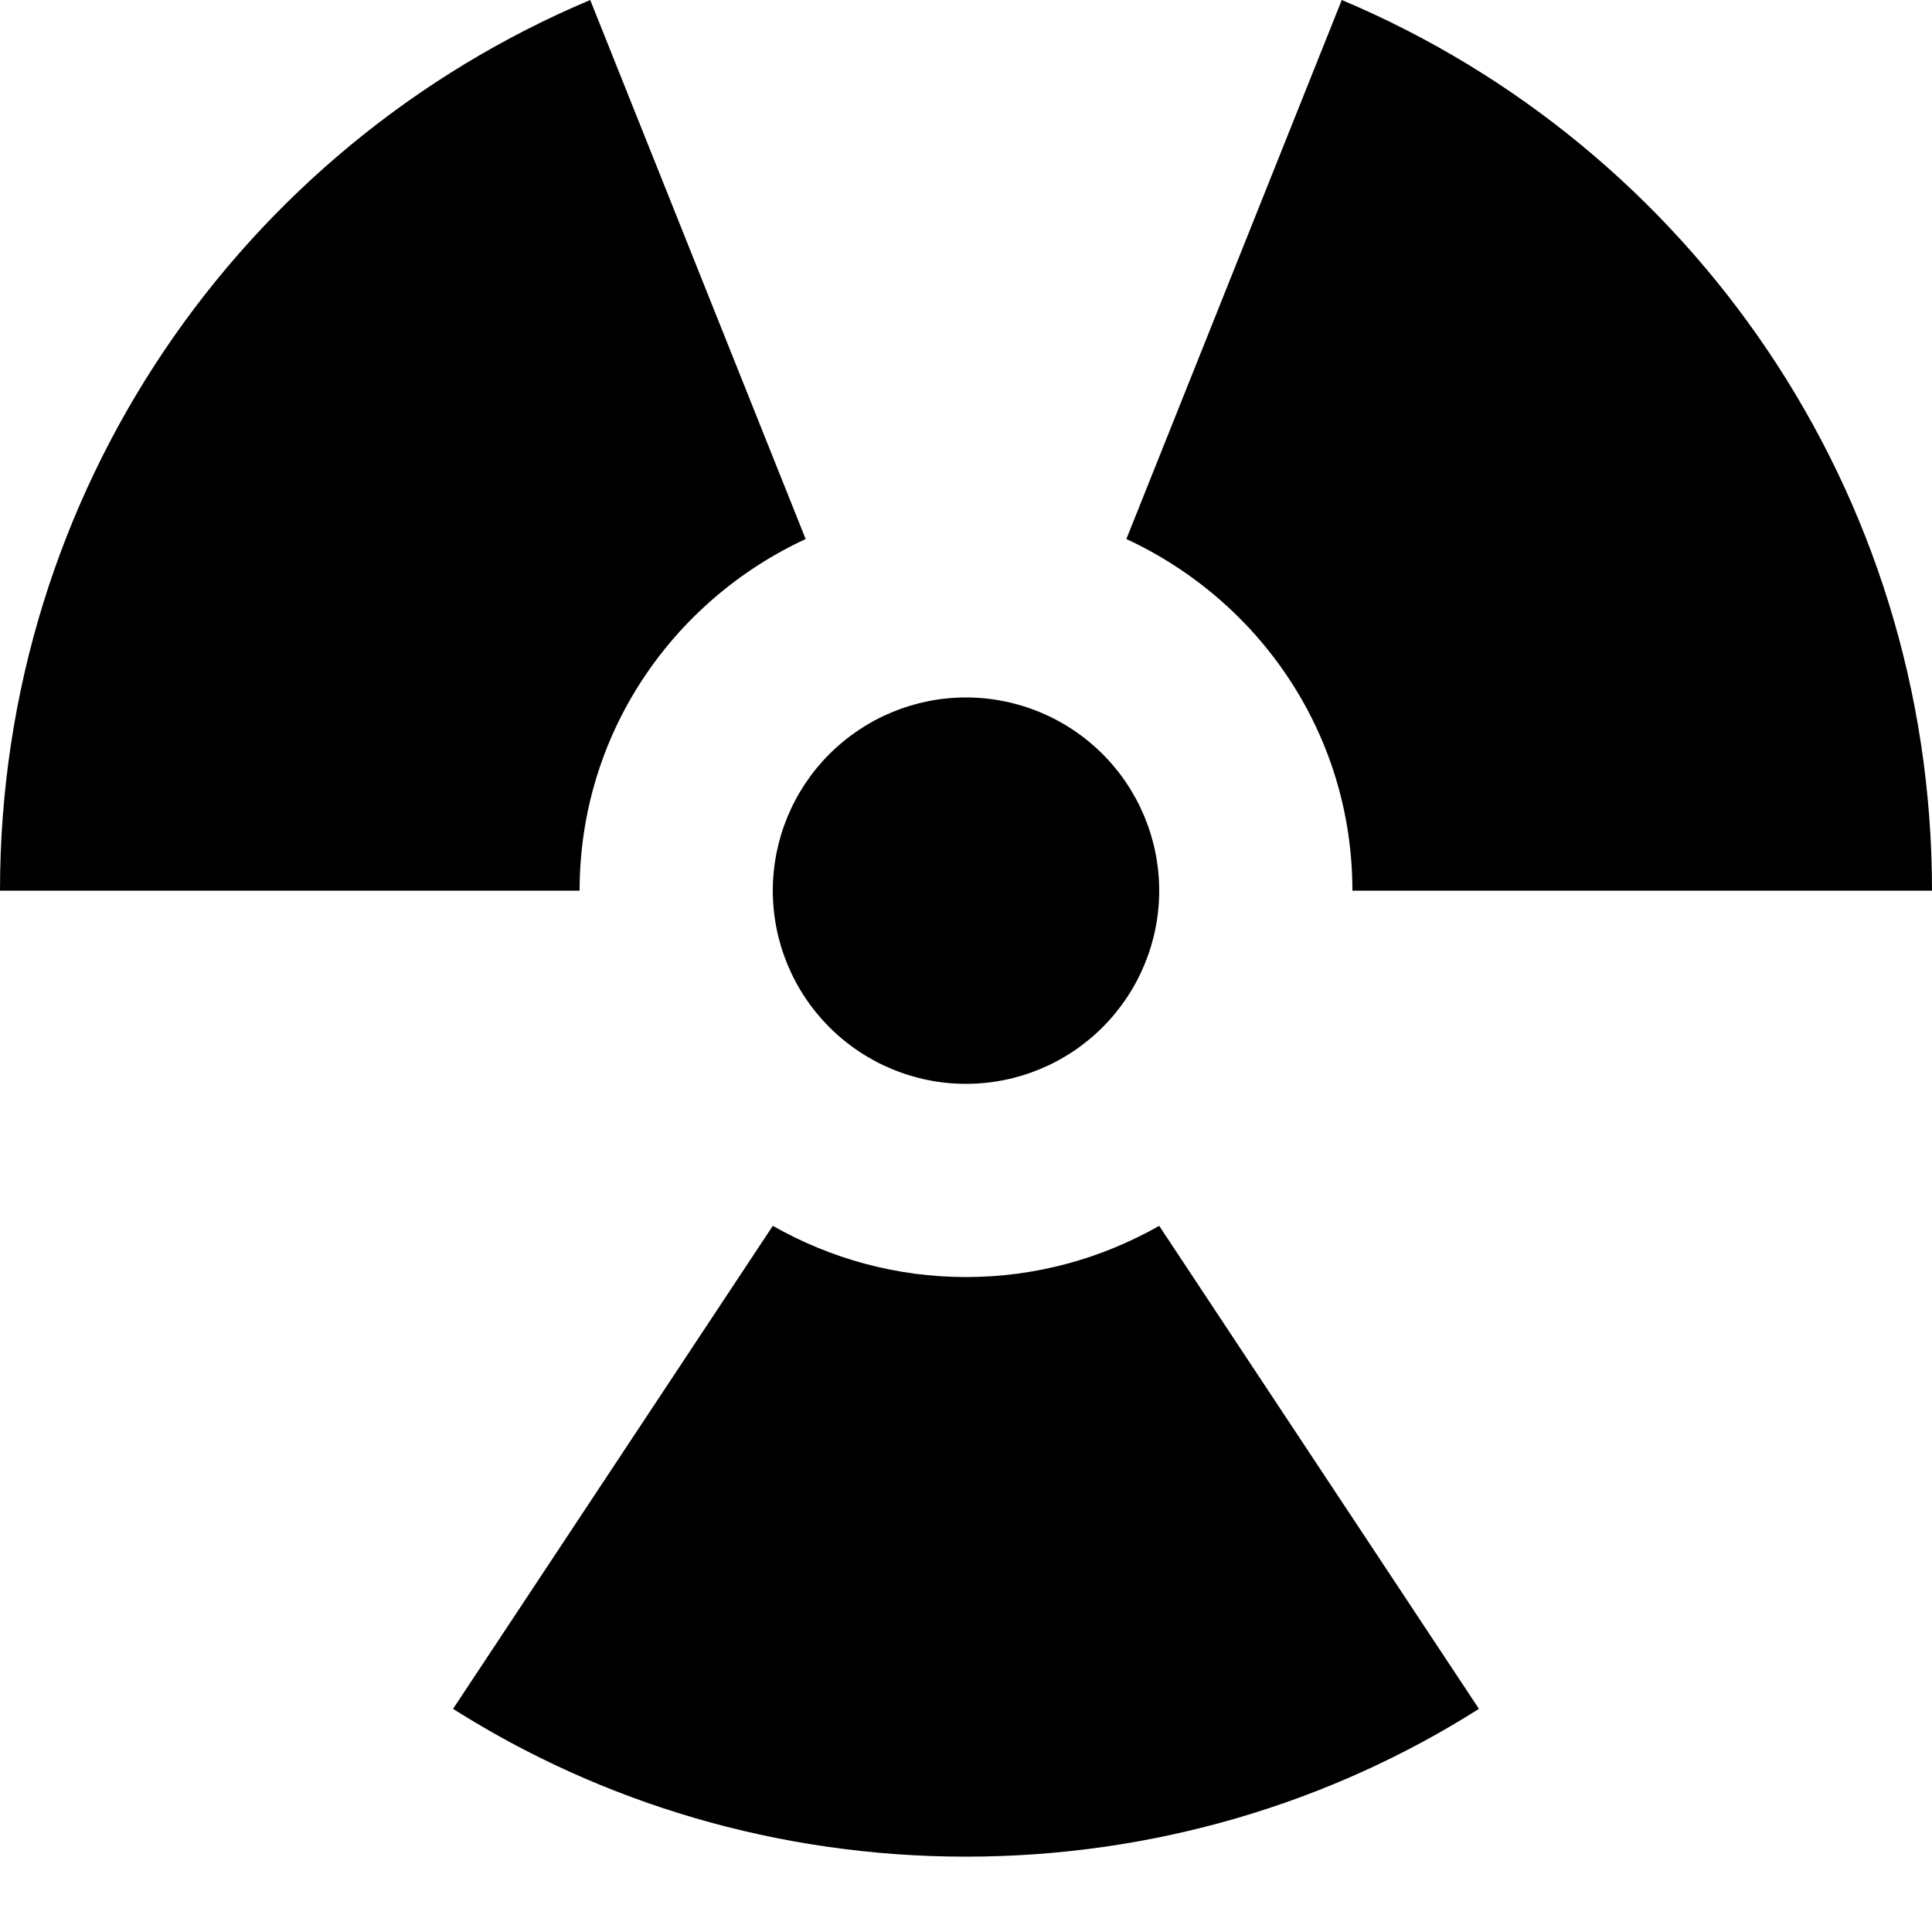
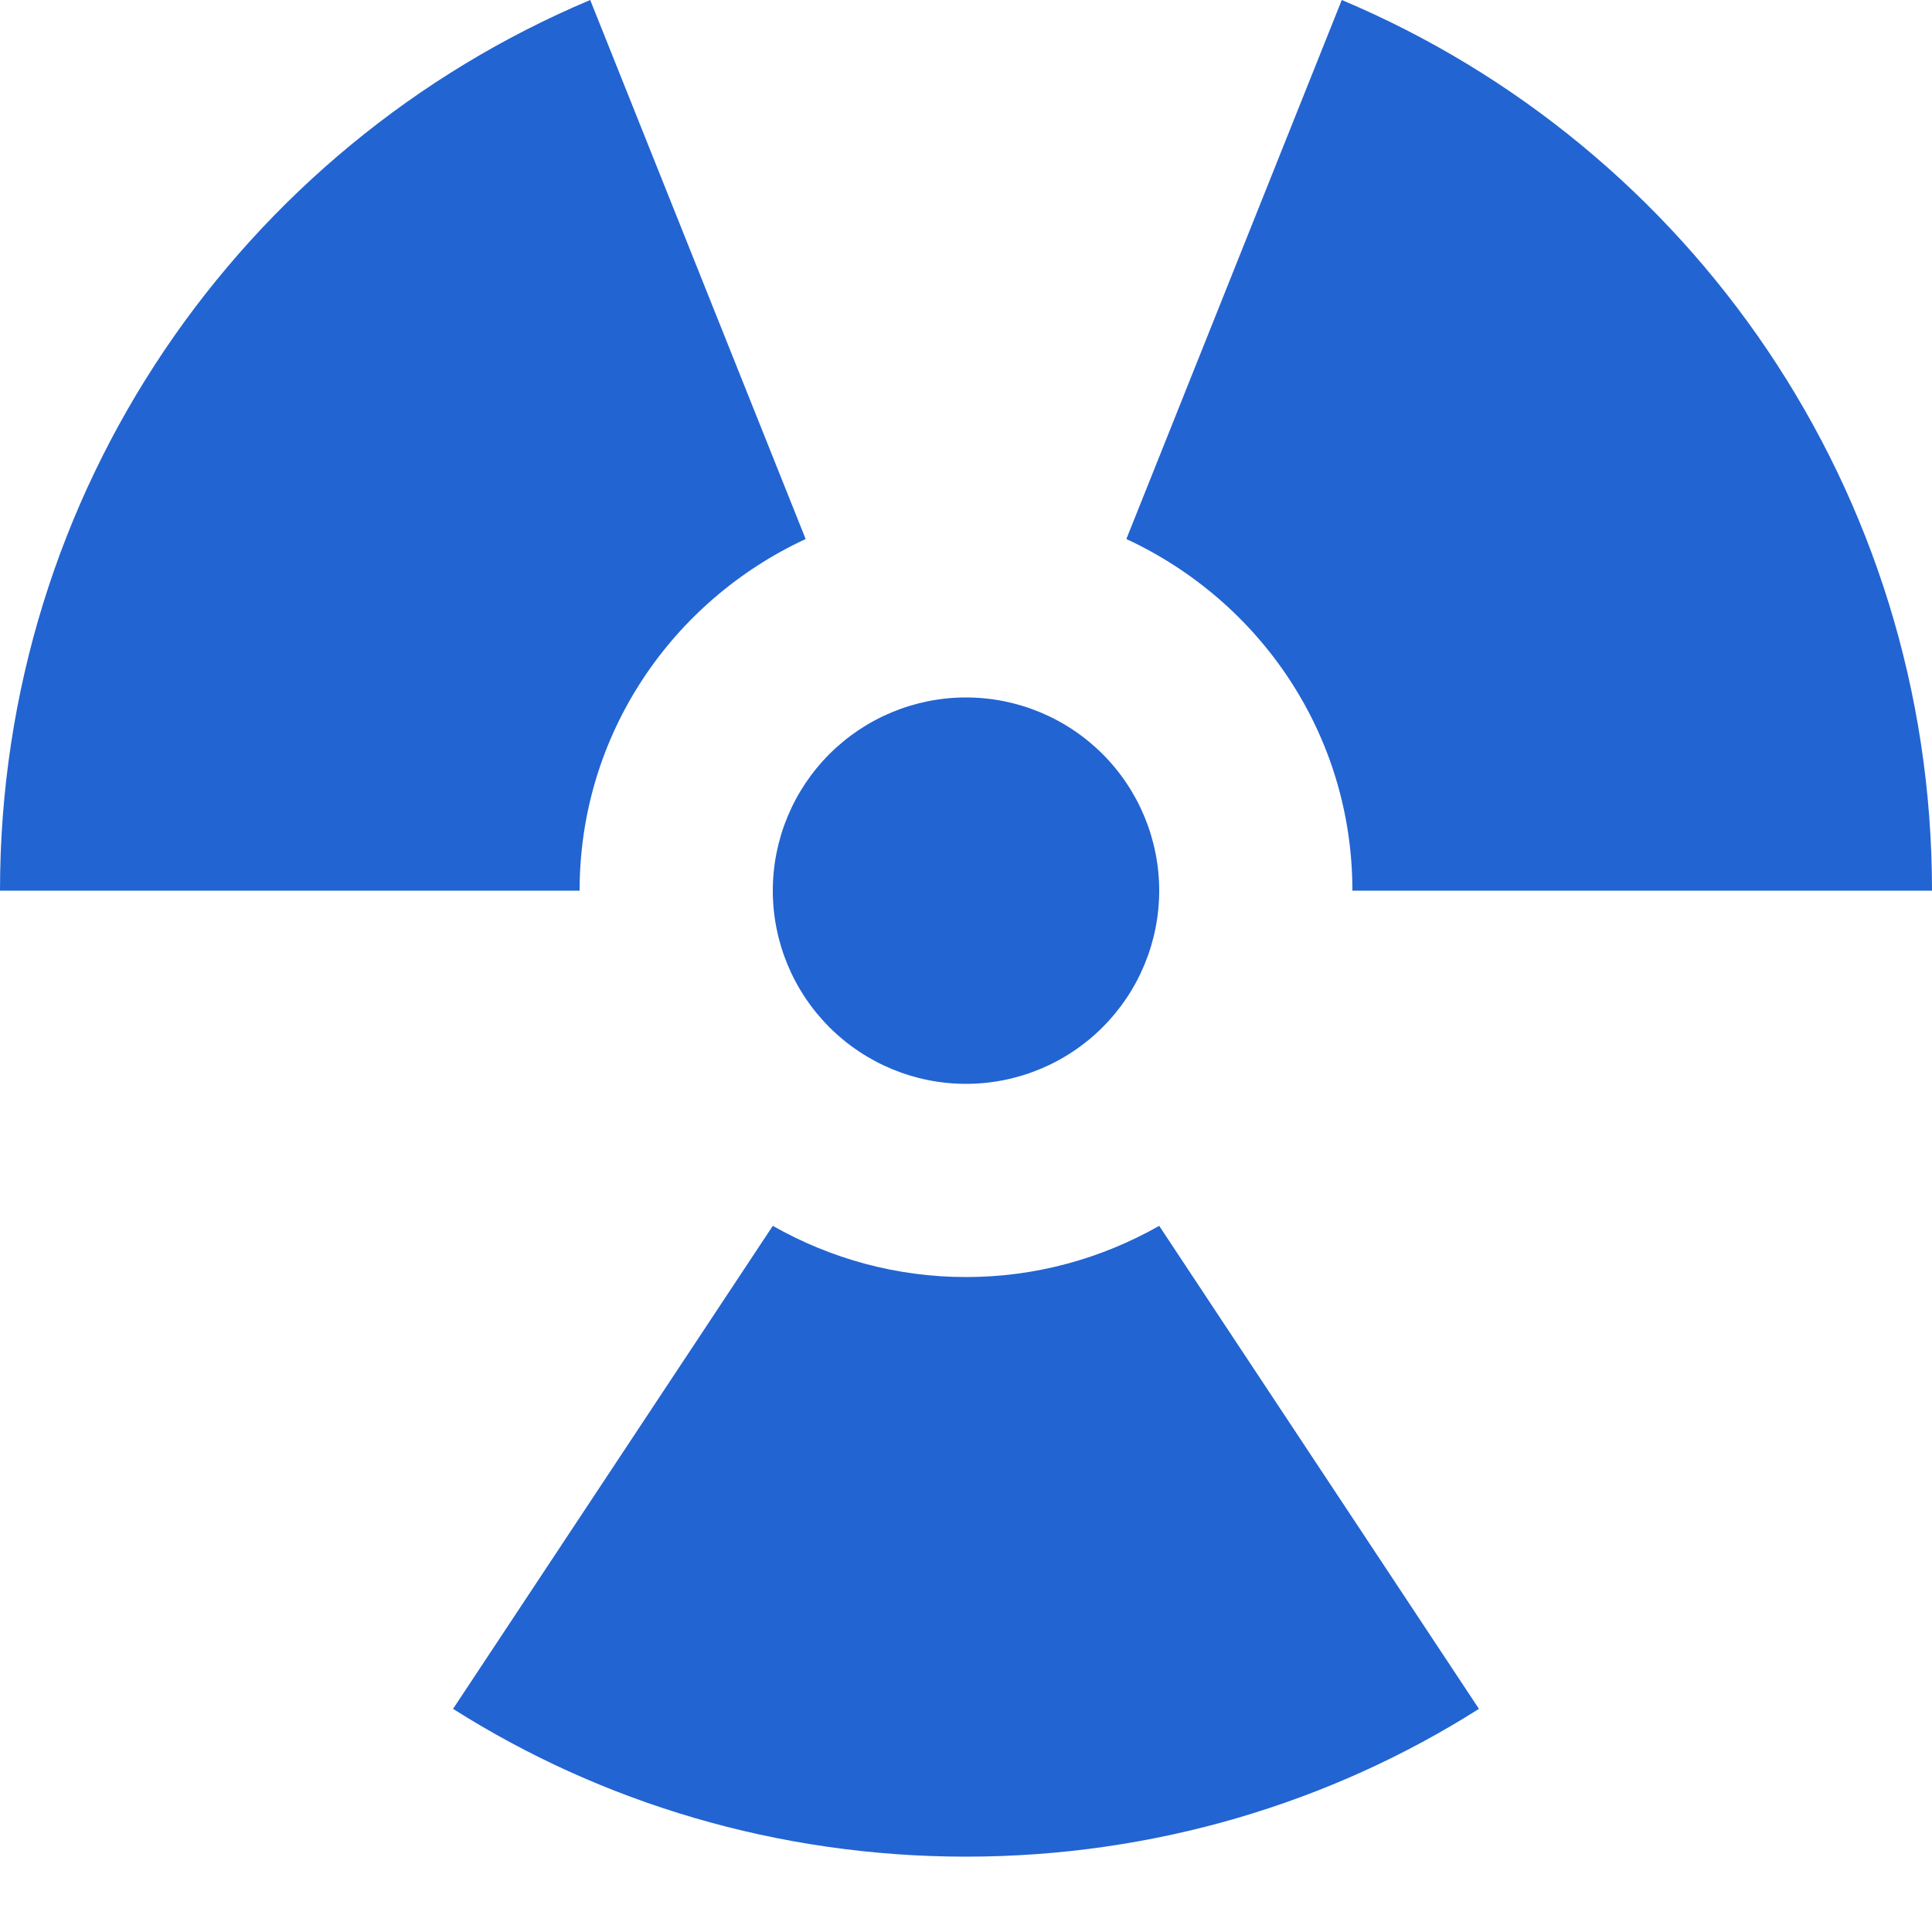
<svg xmlns="http://www.w3.org/2000/svg" width="20" height="20" viewBox="0 0 20 20" fill="none">
-   <path d="M10 7.22C10.53 7.22 11.039 7.431 11.414 7.806C11.789 8.181 12 8.69 12 9.22C12 9.75 11.789 10.259 11.414 10.634C11.039 11.009 10.53 11.22 10 11.22C9.47 11.22 8.961 11.009 8.586 10.634C8.211 10.259 8 9.75 8 9.22C8 8.69 8.211 8.181 8.586 7.806C8.961 7.431 9.47 7.22 10 7.22ZM10 19.22C8.05 19.22 6.22 18.66 4.69 17.69L8 12.69C8.6 13.03 9.28 13.22 10 13.22C10.72 13.22 11.4 13.03 12 12.69L15.31 17.69C13.78 18.66 11.95 19.22 10 19.22ZM0 9.22C0 5.08 2.5 1.52 6.11 -2.86102e-08L8.34 5.58C6.96 6.22 6 7.6 6 9.22H0ZM14 9.22C14 7.6 13.04 6.22 11.66 5.58L13.89 -2.86102e-08C17.5 1.52 20 5.08 20 9.22H14Z" fill="currentColor" />
+   <path d="M10 7.22C10.53 7.22 11.039 7.431 11.414 7.806C11.789 8.181 12 8.69 12 9.22C12 9.75 11.789 10.259 11.414 10.634C11.039 11.009 10.53 11.22 10 11.22C9.47 11.22 8.961 11.009 8.586 10.634C8.211 10.259 8 9.75 8 9.22C8 8.69 8.211 8.181 8.586 7.806C8.961 7.431 9.47 7.22 10 7.22ZM10 19.22C8.05 19.22 6.22 18.66 4.69 17.69L8 12.69C8.6 13.03 9.28 13.22 10 13.22C10.72 13.22 11.4 13.03 12 12.69L15.31 17.69C13.78 18.66 11.95 19.22 10 19.22ZM0 9.22C0 5.08 2.5 1.52 6.11 -2.86102e-08L8.34 5.58C6.96 6.22 6 7.6 6 9.22H0ZM14 9.22C14 7.6 13.04 6.22 11.66 5.58L13.89 -2.86102e-08C17.5 1.52 20 5.08 20 9.22H14Z" fill="#2264D1" />
</svg>
